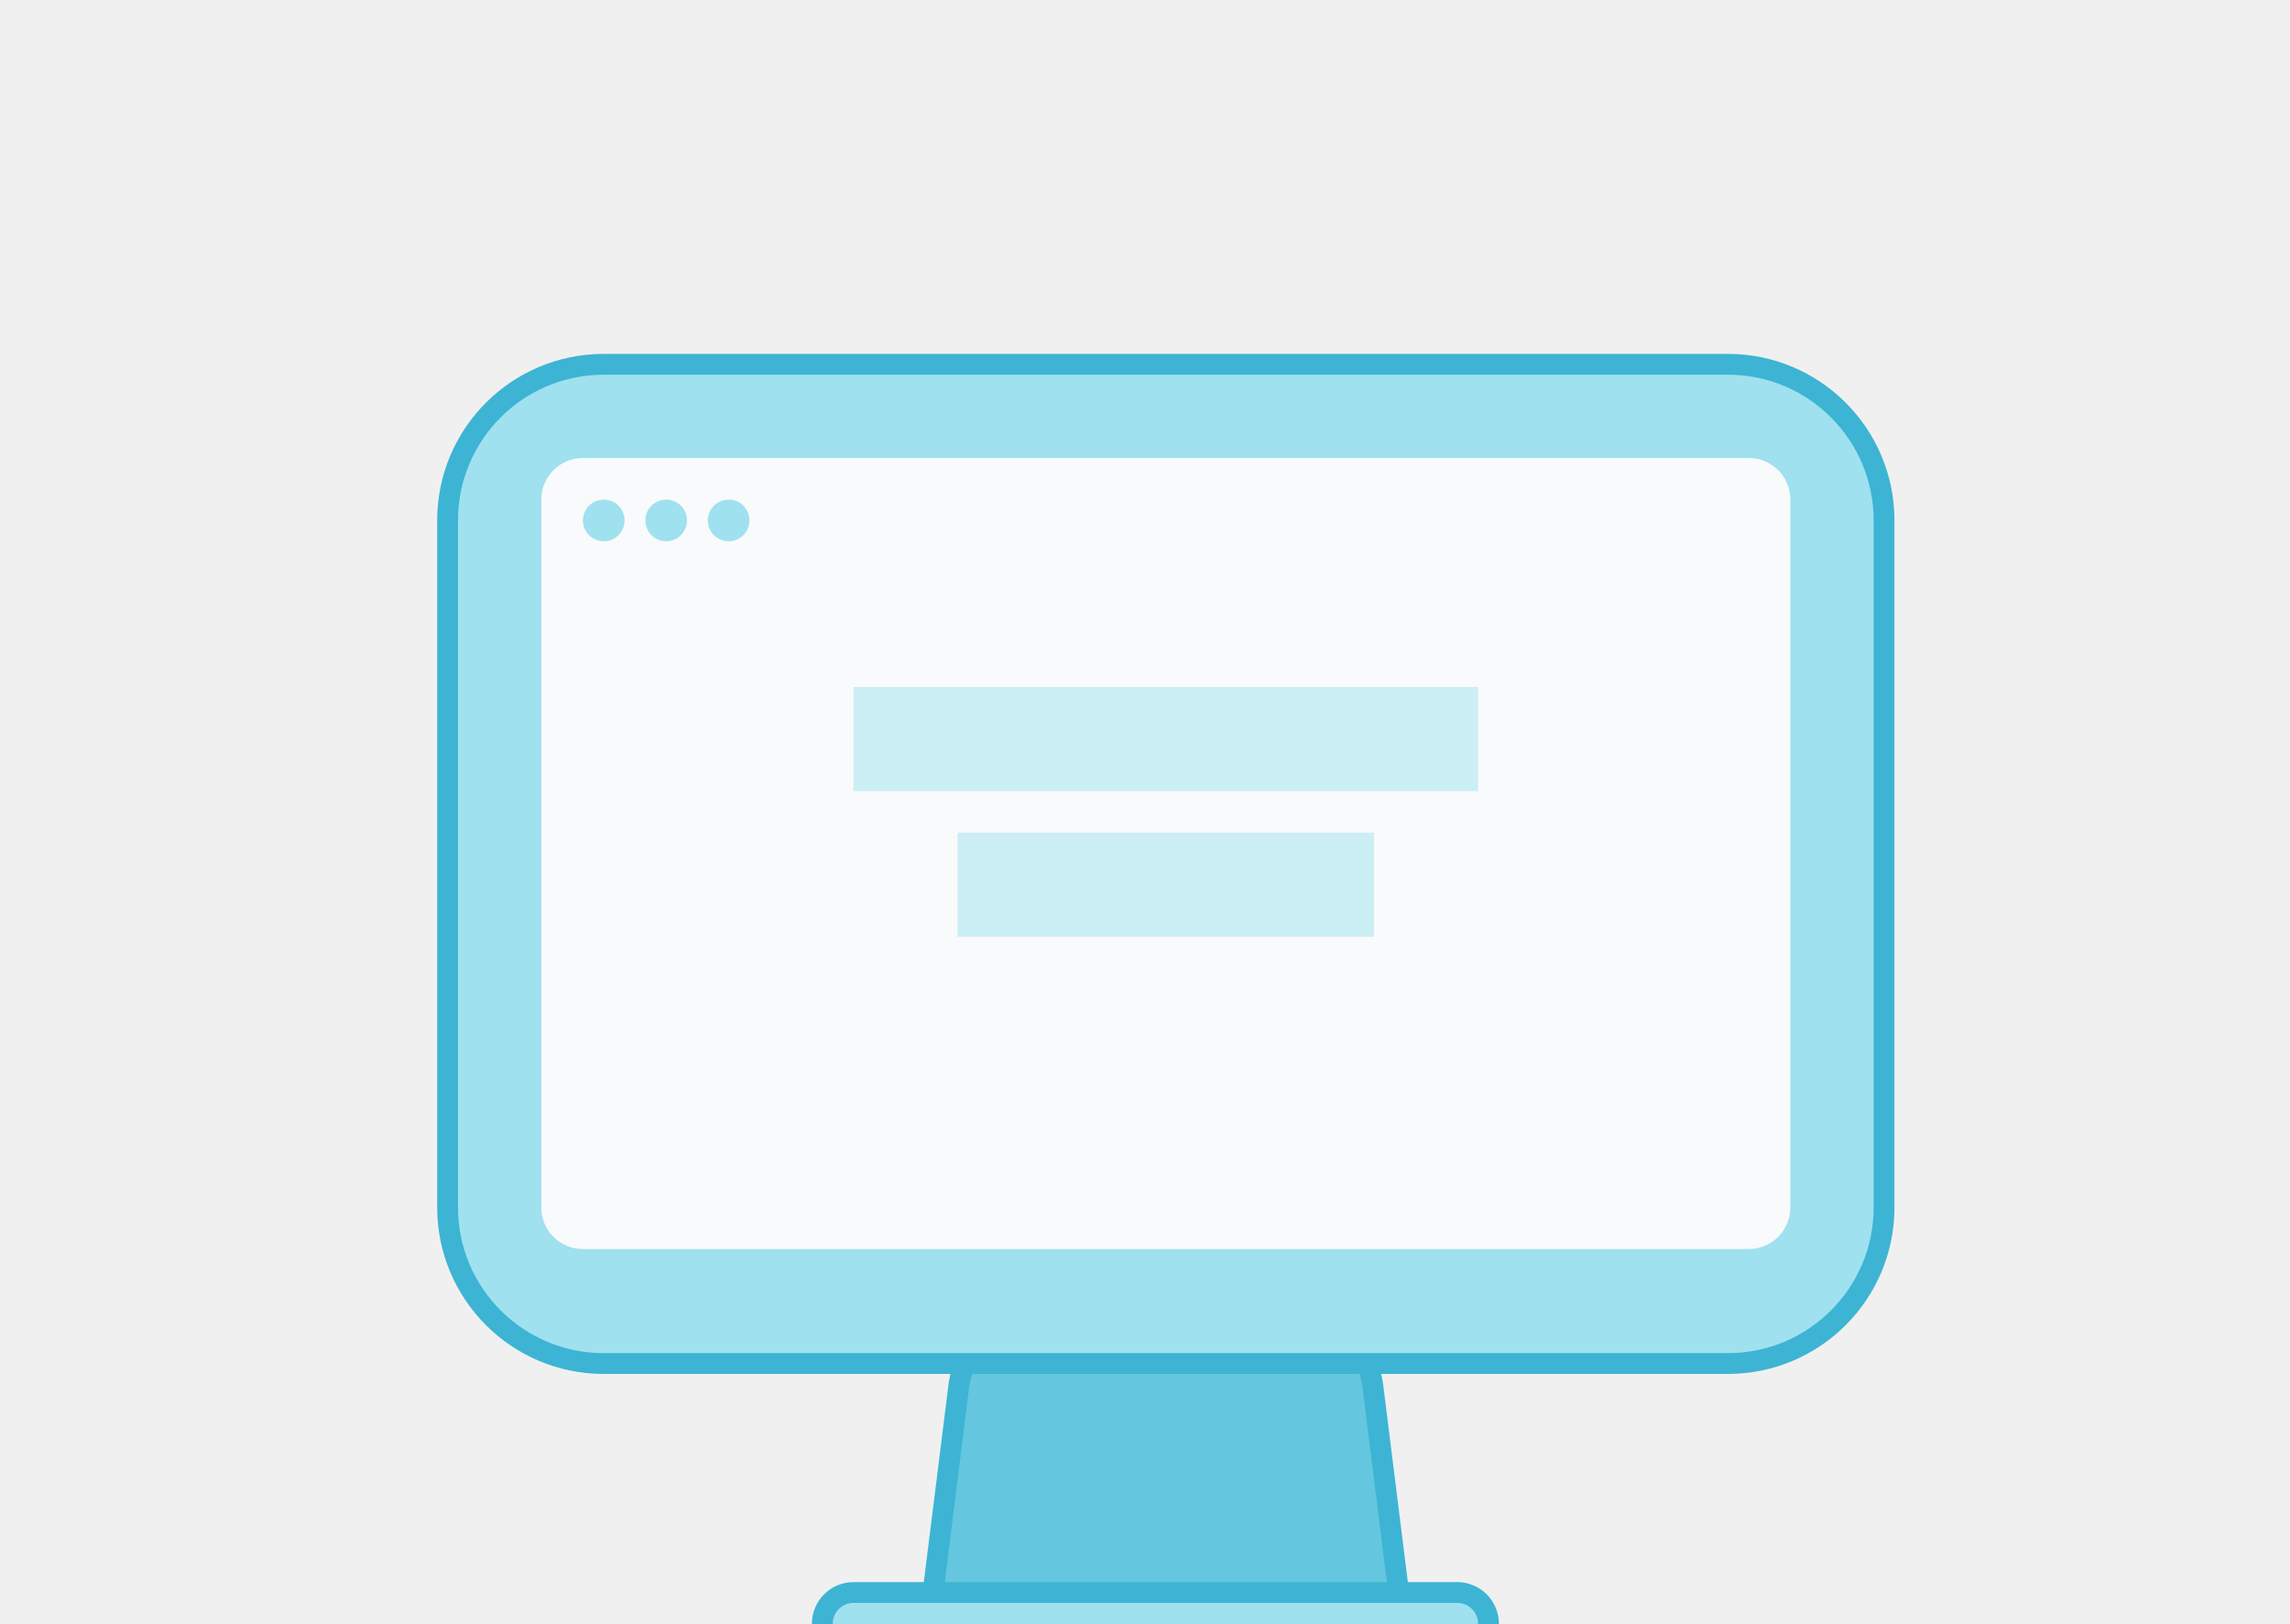
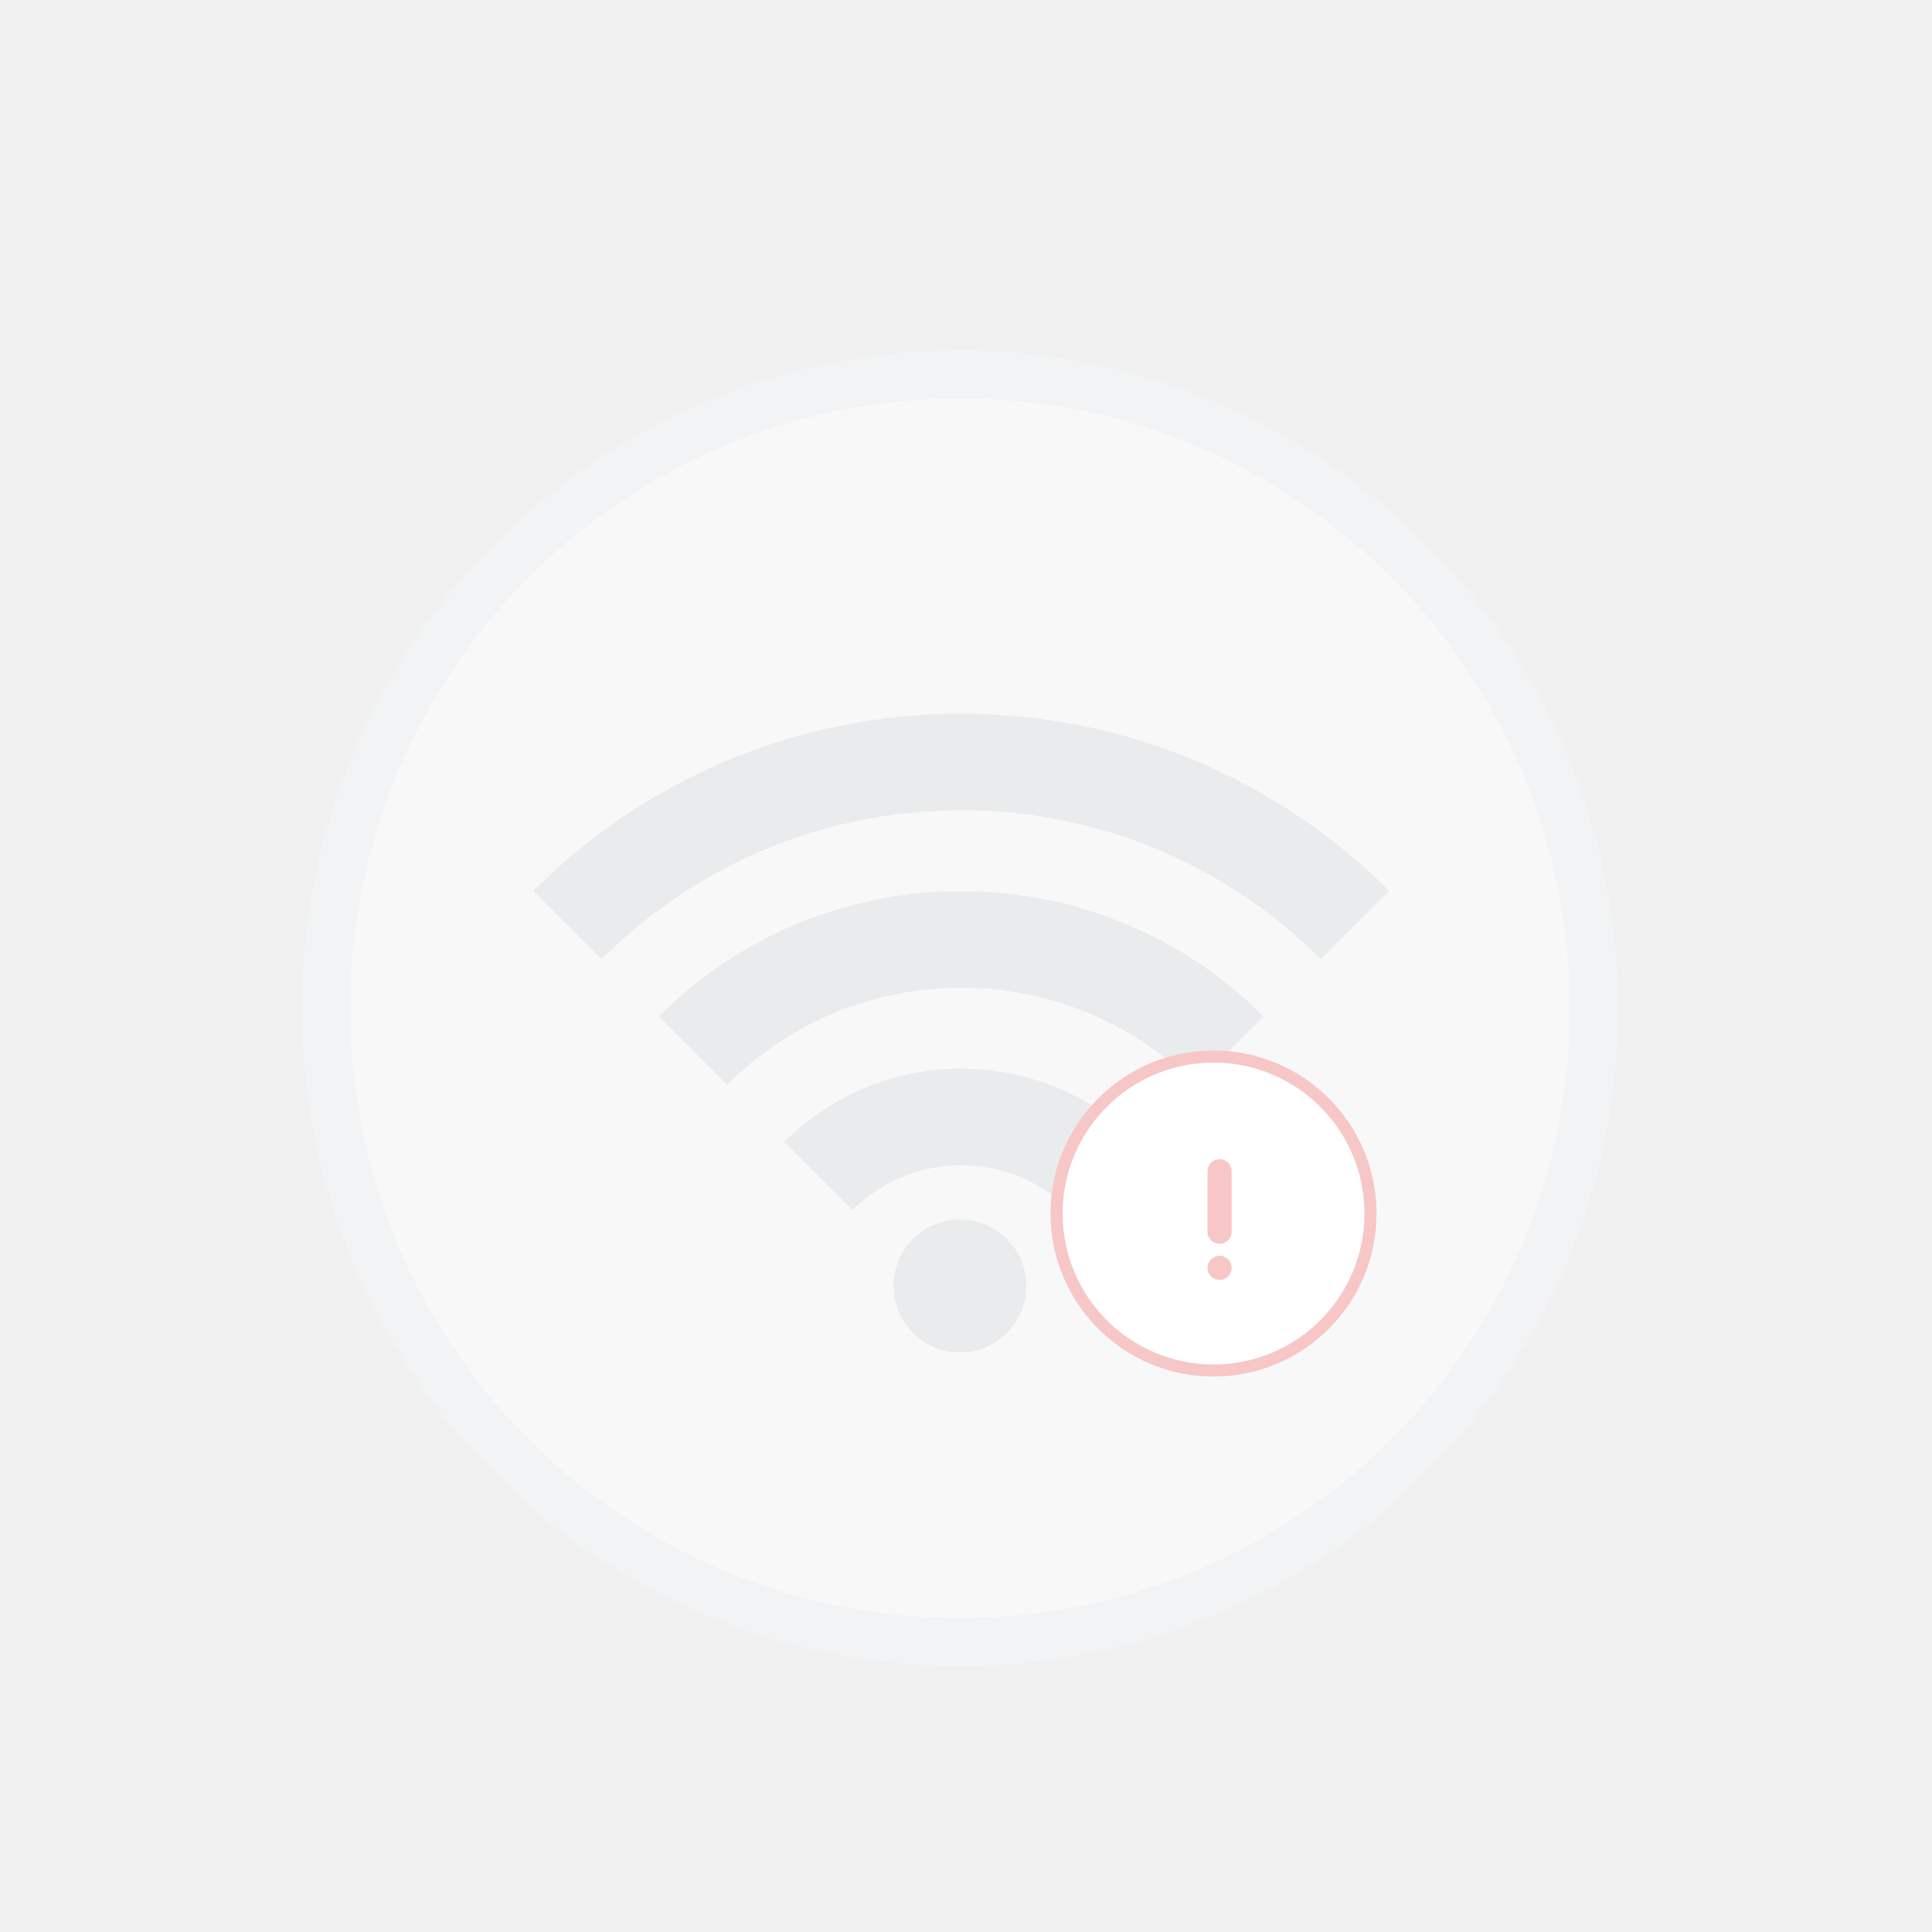
- <svg xmlns="http://www.w3.org/2000/svg" width="110" height="78" viewBox="0 0 110 78" fill="none">
-   <path d="M49.531 63.5H62.47a3.5 3.5 0 0 1 3.473 3.066L67.434 78.5H44.566l1.492-11.934a3.5 3.5 0 0 1 3.473-3.066Z" fill="#65C6DF" stroke="#3DB4D4" />
-   <rect x="21.5" y="17.5" width="69" height="48" rx="7.5" fill="#9FE1EF" stroke="#3DB4D4" />
-   <rect x="26" y="22" width="60" height="38" rx="2" fill="#F9FAFB" />
-   <circle cx="29" cy="25" r="1" fill="#9FE1EF" />
-   <circle cx="32" cy="25" r="1" fill="#9FE1EF" />
-   <circle cx="35" cy="25" r="1" fill="#9FE1EF" />
-   <path opacity=".5" fill="#9FE1EF" d="M41 33h30v5H41zm5 7h20v5H46z" />
-   <rect x="39.5" y="76.5" width="32" height="3" rx="1.5" fill="#9FE1EF" stroke="#3DB4D4" />
+ <svg xmlns="http://www.w3.org/2000/svg" width="160" height="160" viewBox="0 0 160 160" fill="none">
+   <circle opacity=".5" cx="79.5" cy="83.5" r="52.5" fill="#fff" stroke="#F3F5F7" stroke-width="4" />
+   <path d="M101.814 87c-12.266-12.265-32.152-12.265-44.418 0" stroke="#E9EBED" stroke-width="8" />
+   <path d="M112.21 76.605c-18.008-18.007-47.203-18.007-65.21 0m44.418 20.791c-6.524-6.524-17.102-6.524-23.627 0" stroke="#E9EBED" stroke-width="8" />
+   <circle r="5.5" transform="matrix(1 0 0 -1 79.5 106.5)" fill="#E9EBED" />
+   <circle cx="100.5" cy="100.5" r="13" fill="#fff" stroke="#F7C7C7" />
+   <path d="M101 97v5" stroke="#F7C7C7" stroke-width="2" stroke-linecap="round" />
+   <circle cx="101" cy="105" r="1" fill="#F7C7C7" />
</svg>
